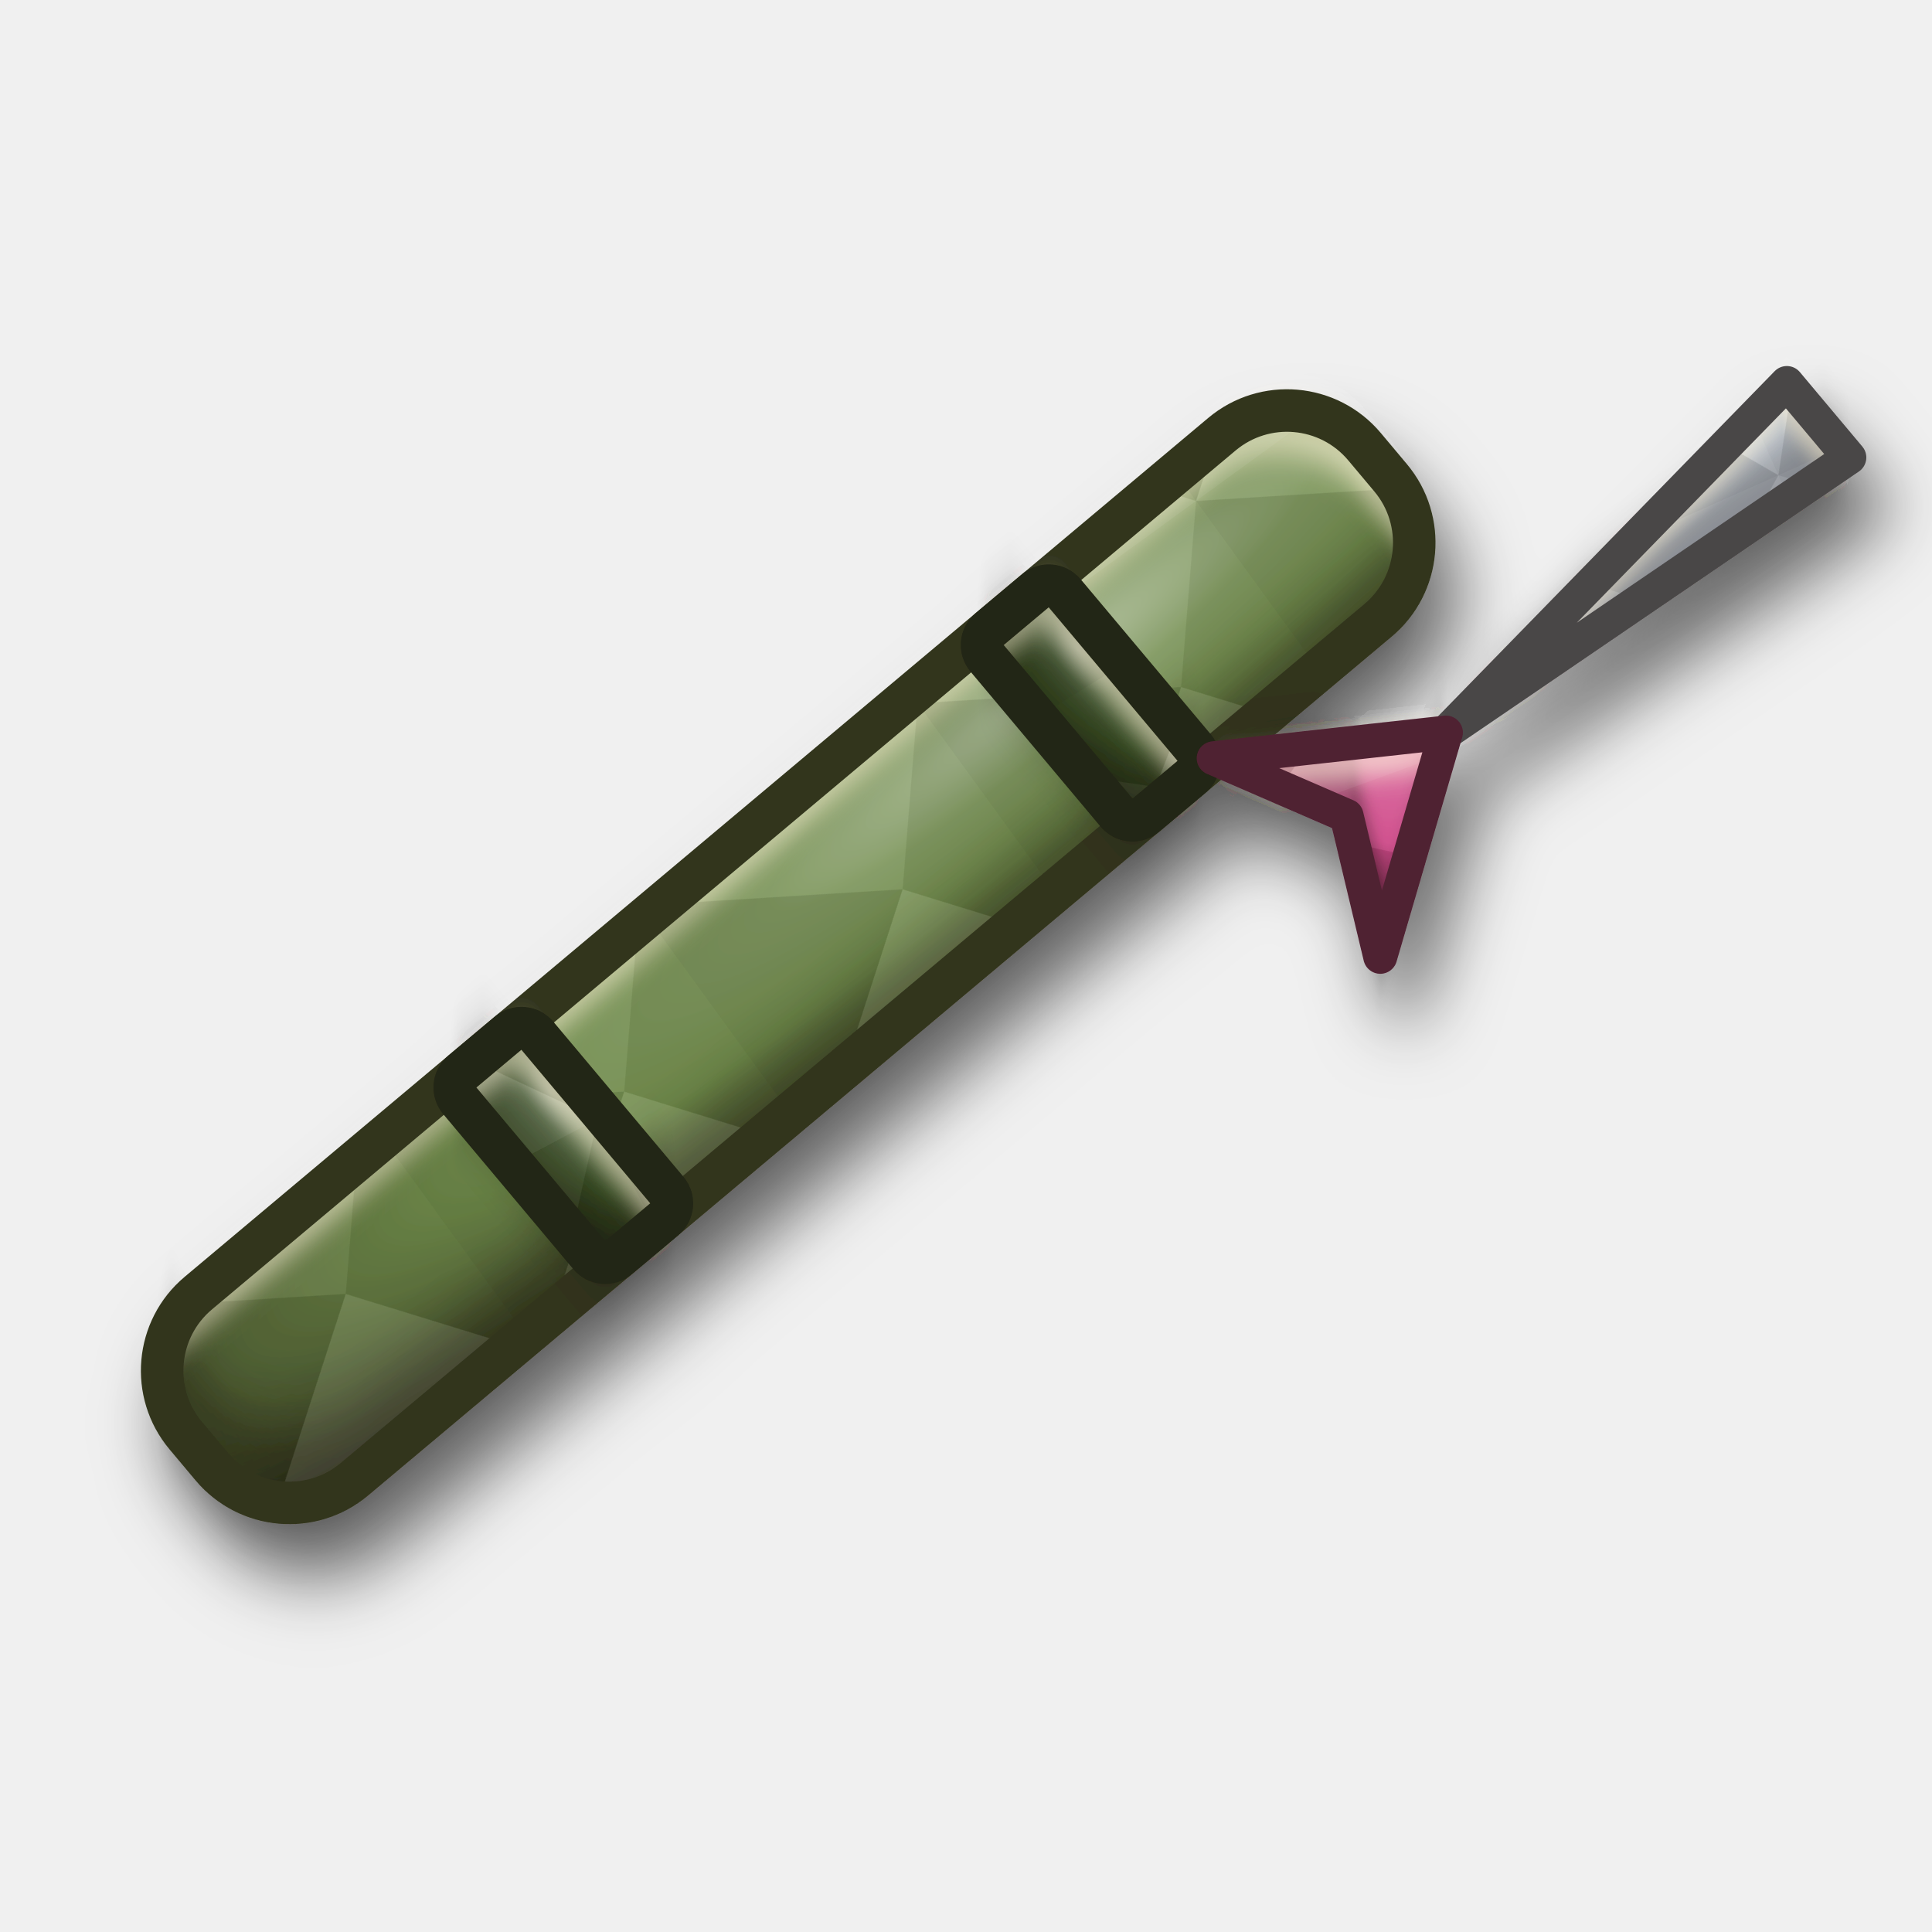
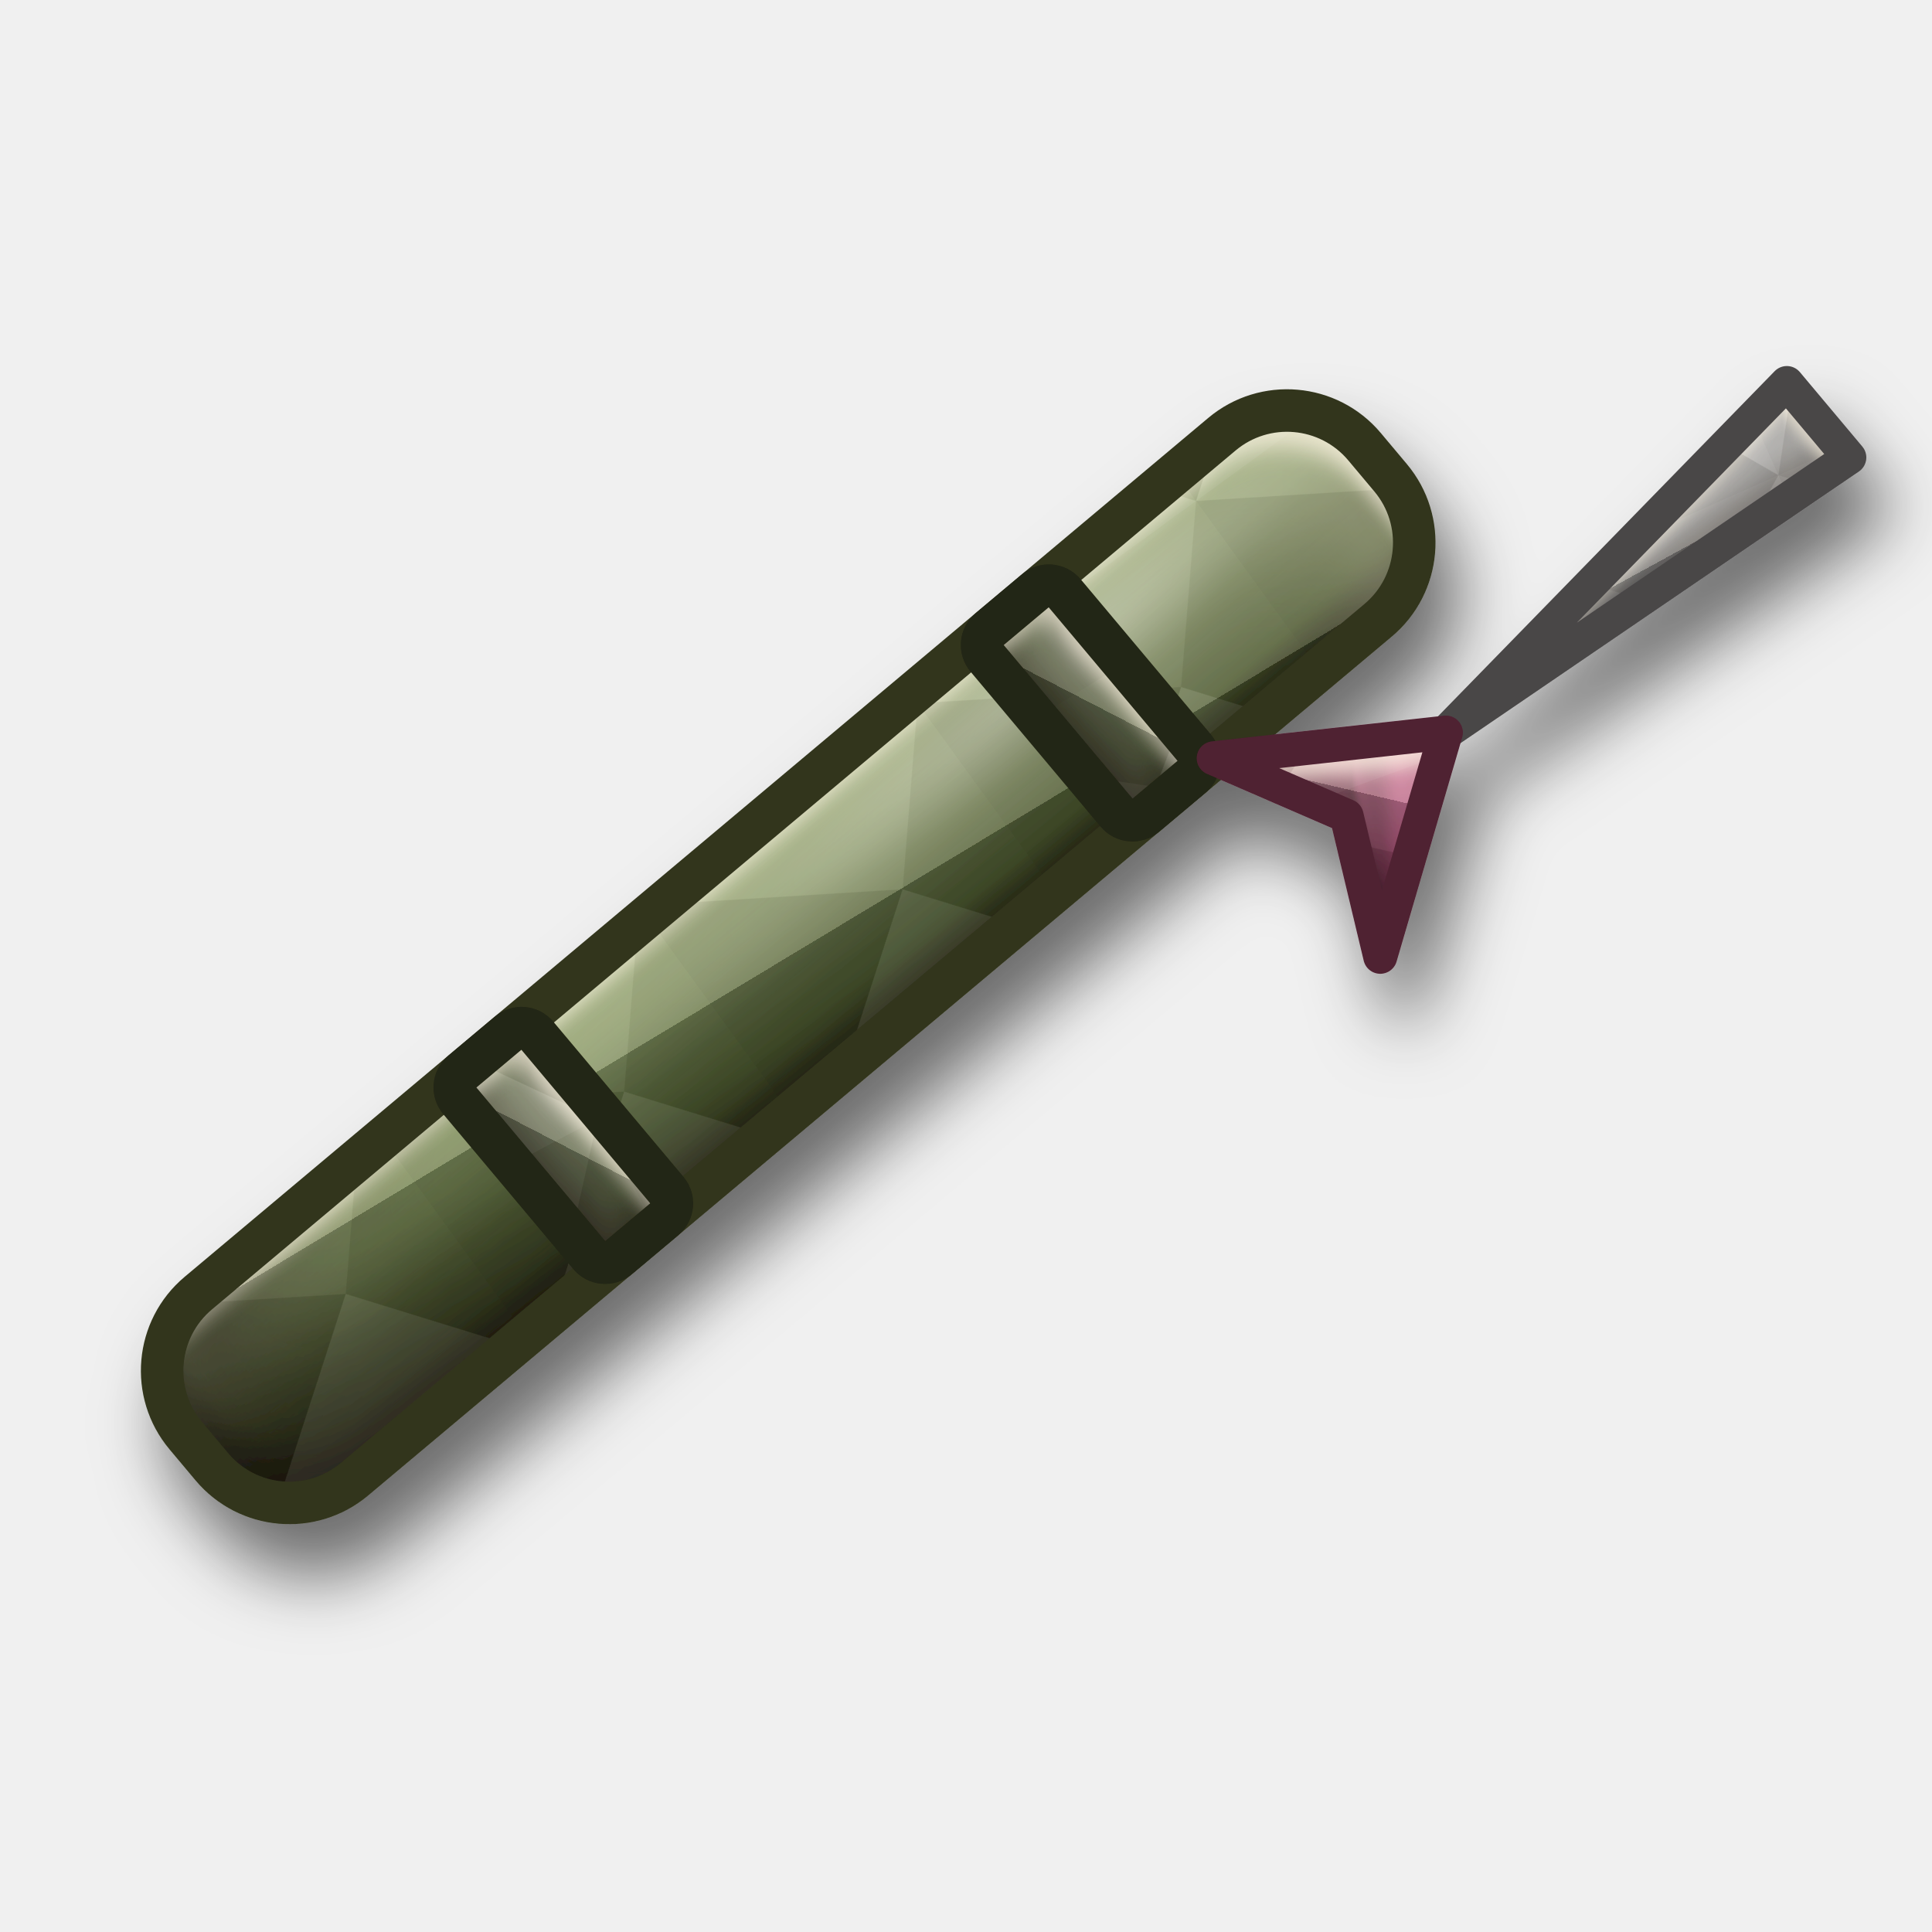
<svg xmlns="http://www.w3.org/2000/svg" width="128" height="128" viewBox="0 0 96 96">
  <defs>
    <filter id="bev" x="-10%" y="-10%" width="120%" height="120%" color-interpolation-filters="sRGB">
      <feOffset in="SourceAlpha" dx="1.5" dy="1.7" result="o1" />
      <feComposite in="SourceAlpha" in2="o1" operator="out" result="e1" />
      <feGaussianBlur in="e1" stdDeviation="0.55" result="b1" />
      <feFlood flood-color="#fff3d6" flood-opacity="0.62" />
      <feComposite in2="b1" operator="in" result="hi" />
      <feOffset in="SourceAlpha" dx="-2.2" dy="-2.4" result="o2" />
      <feComposite in="SourceAlpha" in2="o2" operator="out" result="e2" />
      <feGaussianBlur in="e2" stdDeviation="1.3" result="b2" />
      <feFlood flood-color="#140b05" flood-opacity="0.42" />
      <feComposite in2="b2" operator="in" result="lo" />
      <feMerge>
        <feMergeNode in="SourceGraphic" />
        <feMergeNode in="lo" />
        <feMergeNode in="hi" />
      </feMerge>
    </filter>
+     <filter id="sculpt" x="-10%" y="-10%" width="120%" height="120%" color-interpolation-filters="sRGB">
+       <feOffset in="SourceAlpha" dx="4.2" dy="4.6" result="wideo" />
+       <feComposite in="SourceAlpha" in2="wideo" operator="out" result="widee" />
+       <feGaussianBlur in="widee" stdDeviation="2.4" result="wideb" />
+       <feComposite in="wideb" in2="SourceAlpha" operator="in" result="widec" />
+       <feFlood flood-color="#fff4dc" flood-opacity="0.3" />
+       <feComposite in2="widec" operator="in" result="wide" />
+       <feOffset in="SourceAlpha" dx="1.2" dy="1.4" result="rimo" />
+       <feComposite in="SourceAlpha" in2="rimo" operator="out" result="rime" />
+       <feGaussianBlur in="rime" stdDeviation="0.45" result="rimb" />
+       <feComposite in="rimb" in2="SourceAlpha" operator="in" result="rimc" />
+       <feFlood flood-color="#fff6e2" flood-opacity="0.8" />
+       <feComposite in2="rimc" operator="in" result="rim" />
+       <feOffset in="SourceAlpha" dx="-5.5" dy="-6" result="formo" />
+       <feComposite in="SourceAlpha" in2="formo" operator="out" result="forme" />
+       <feGaussianBlur in="forme" stdDeviation="3.2" result="formb" />
+       <feComposite in="formb" in2="SourceAlpha" operator="in" result="formc" />
+       <feFlood flood-color="#0e0703" flood-opacity="0.55" />
+       <feComposite in2="formc" operator="in" result="form" />
+       <feOffset in="SourceAlpha" dx="-1.5" dy="-1.7" result="edgeo" />
+       <feComposite in="SourceAlpha" in2="edgeo" operator="out" result="edgee" />
+       <feGaussianBlur in="edgee" stdDeviation="0.7" result="edgeb" />
+       <feComposite in="edgeb" in2="SourceAlpha" operator="in" result="edgec" />
+       <feFlood flood-color="#120a05" flood-opacity="0.55" />
+       <feComposite in2="edgec" operator="in" result="edge" />
+       <feMerge>
+         <feMergeNode in="SourceGraphic" />
+         <feMergeNode in="form" />
+         <feMergeNode in="edge" />
+         <feMergeNode in="wide" />
+         <feMergeNode in="rim" />
+       </feMerge>
+     </filter>
+     <filter id="sculptLight" x="-10%" y="-10%" width="120%" height="120%" color-interpolation-filters="sRGB">
+       <feOffset in="SourceAlpha" dx="4.2" dy="4.6" result="wideo" />
+       <feComposite in="SourceAlpha" in2="wideo" operator="out" result="widee" />
+       <feGaussianBlur in="widee" stdDeviation="2.4" result="wideb" />
+       <feComposite in="wideb" in2="SourceAlpha" operator="in" result="widec" />
+       <feFlood flood-color="#fff4dc" flood-opacity="0.3" />
+       <feComposite in2="widec" operator="in" result="wide" />
+       <feOffset in="SourceAlpha" dx="1.2" dy="1.4" result="rimo" />
+       <feComposite in="SourceAlpha" in2="rimo" operator="out" result="rime" />
+       <feGaussianBlur in="rime" stdDeviation="0.45" result="rimb" />
+       <feComposite in="rimb" in2="SourceAlpha" operator="in" result="rimc" />
+       <feFlood flood-color="#fff6e2" flood-opacity="0.8" />
+       <feComposite in2="rimc" operator="in" result="rim" />
+       <feOffset in="SourceAlpha" dx="-5.5" dy="-6" result="formo" />
+       <feComposite in="SourceAlpha" in2="formo" operator="out" result="forme" />
+       <feGaussianBlur in="forme" stdDeviation="3.2" result="formb" />
+       <feComposite in="formb" in2="SourceAlpha" operator="in" result="formc" />
+       <feFlood flood-color="#0e0703" flood-opacity="0.55" />
+       <feComposite in2="formc" operator="in" result="form" />
+       <feOffset in="SourceAlpha" dx="-1.5" dy="-1.7" result="edgeo" />
+       <feComposite in="SourceAlpha" in2="edgeo" operator="out" result="edgee" />
+       <feGaussianBlur in="edgee" stdDeviation="0.7" result="edgeb" />
+       <feComposite in="edgeb" in2="SourceAlpha" operator="in" result="edgec" />
+       <feFlood flood-color="#120a05" flood-opacity="0.55" />
+       <feComposite in2="edgec" operator="in" result="edge" />
+       <feMerge>
+         <feMergeNode in="form" />
+         <feMergeNode in="edge" />
+         <feMergeNode in="wide" />
+         <feMergeNode in="rim" />
+       </feMerge>
+     </filter>
+     <linearGradient id="planes" x1="0" y1="0" x2="1" y2="1">
+       <stop offset="0.5" stop-color="#fff6e6" stop-opacity="0.16" />
+       <stop offset="0.5" stop-color="#0b0603" stop-opacity="0.2" />
+     </linearGradient>
    <filter id="paint" x="-20%" y="-20%" width="140%" height="145%" color-interpolation-filters="sRGB">
      <feTurbulence type="fractalNoise" baseFrequency="0.22" numOctaves="2" seed="23" result="n" />
      <feColorMatrix in="n" type="matrix" values="0.14 0.14 0.14 0 0.29  0.14 0.14 0.14 0 0.29  0.14 0.14 0.14 0 0.29  0 0 0 0 1" result="ng" />
      <feBlend in="ng" in2="SourceGraphic" mode="soft-light" result="t" />
      <feComposite in="t" in2="SourceAlpha" operator="in" result="tex" />
      <feDropShadow in="tex" dx="1.2" dy="2.6" stdDeviation="1.7" flood-color="#000" flood-opacity="0.55" />
    </filter>
    <radialGradient id="g0" cx="0.3" cy="0.26" r="0.92">
      <stop offset="0" stop-color="#abbb96" />
      <stop offset="0.25" stop-color="#809860" />
      <stop offset="0.55" stop-color="#6f8a4a" />
      <stop offset="1" stop-color="#33371e" />
    </radialGradient>
    <pattern id="f1" width="17" height="15" patternUnits="userSpaceOnUse" patternTransform="rotate(94)">
      <path d="M0 0 L17 0 L6 8Z" fill="#fff" fill-opacity="0.1" />
      <path d="M6 8 L17 0 L17 15Z" fill="#000" fill-opacity="0.08" />
      <path d="M0 0 L6 8 L0 15Z" fill="#000" fill-opacity="0.05" />
      <path d="M0 15 L6 8 L17 15Z" fill="#fff" fill-opacity="0.05" />
    </pattern>
    <radialGradient id="g2" cx="0.3" cy="0.26" r="0.92">
      <stop offset="0" stop-color="#909f83" />
      <stop offset="0.25" stop-color="#566e44" />
      <stop offset="0.55" stop-color="#3f5a2a" />
      <stop offset="1" stop-color="#232714" />
    </radialGradient>
    <pattern id="f3" width="17" height="15" patternUnits="userSpaceOnUse" patternTransform="rotate(8)">
      <path d="M0 0 L17 0 L6 8Z" fill="#fff" fill-opacity="0.1" />
      <path d="M6 8 L17 0 L17 15Z" fill="#000" fill-opacity="0.08" />
      <path d="M0 0 L6 8 L0 15Z" fill="#000" fill-opacity="0.05" />
      <path d="M0 15 L6 8 L17 15Z" fill="#fff" fill-opacity="0.05" />
    </pattern>
    <radialGradient id="g4" cx="0.3" cy="0.26" r="0.92">
      <stop offset="0" stop-color="#909f83" />
      <stop offset="0.25" stop-color="#566e44" />
      <stop offset="0.55" stop-color="#3f5a2a" />
      <stop offset="1" stop-color="#232714" />
    </radialGradient>
    <pattern id="f5" width="17" height="15" patternUnits="userSpaceOnUse" patternTransform="rotate(102)">
      <path d="M0 0 L17 0 L6 8Z" fill="#fff" fill-opacity="0.1" />
      <path d="M6 8 L17 0 L17 15Z" fill="#000" fill-opacity="0.08" />
      <path d="M0 0 L6 8 L0 15Z" fill="#000" fill-opacity="0.05" />
      <path d="M0 15 L6 8 L17 15Z" fill="#fff" fill-opacity="0.05" />
    </pattern>
    <radialGradient id="g6" cx="0.3" cy="0.26" r="0.92">
      <stop offset="0" stop-color="#d6dce1" />
      <stop offset="0.25" stop-color="#c1c9d2" />
      <stop offset="0.55" stop-color="#b9c2cc" />
      <stop offset="1" stop-color="#4c4a4b" />
    </radialGradient>
    <pattern id="f7" width="17" height="15" patternUnits="userSpaceOnUse" patternTransform="rotate(16)">
      <path d="M0 0 L17 0 L6 8Z" fill="#fff" fill-opacity="0.1" />
      <path d="M6 8 L17 0 L17 15Z" fill="#000" fill-opacity="0.08" />
      <path d="M0 0 L6 8 L0 15Z" fill="#000" fill-opacity="0.05" />
      <path d="M0 15 L6 8 L17 15Z" fill="#fff" fill-opacity="0.05" />
    </pattern>
    <radialGradient id="g8" cx="0.3" cy="0.26" r="0.92">
      <stop offset="0" stop-color="#e496bb" />
      <stop offset="0.25" stop-color="#d66098" />
      <stop offset="0.55" stop-color="#d04a8a" />
      <stop offset="1" stop-color="#542134" />
    </radialGradient>
    <pattern id="f9" width="17" height="15" patternUnits="userSpaceOnUse" patternTransform="rotate(110)">
      <path d="M0 0 L17 0 L6 8Z" fill="#fff" fill-opacity="0.1" />
      <path d="M6 8 L17 0 L17 15Z" fill="#000" fill-opacity="0.08" />
      <path d="M0 0 L6 8 L0 15Z" fill="#000" fill-opacity="0.05" />
      <path d="M0 15 L6 8 L17 15Z" fill="#fff" fill-opacity="0.05" />
    </pattern>
  </defs>
  <g filter="url(#paint)">
    <g id="art" transform="translate(48 47) scale(1.006) translate(-55.25 -48.75)">
      <g transform="rotate(50 48 48)">
-         <rect x="42" y="12" width="12" height="76" rx="5" fill="url(#g0)" filter="url(#bev)" />
+         <rect x="42" y="12" width="12" height="76" rx="5" fill="url(#g0)" filter="url(#sculpt)" />
        <rect x="42" y="12" width="12" height="76" rx="5" fill="url(#f1)" />
+         <rect x="42" y="12" width="12" height="76" rx="5" fill="url(#planes)" />
        <rect x="42" y="12" width="12" height="76" rx="5" fill="none" stroke="#31341d" stroke-width="2.1" stroke-linejoin="round" stroke-linecap="round" />
-         <rect x="42" y="28" width="12" height="5" rx="1" fill="url(#g2)" filter="url(#bev)" />
+         <rect x="42" y="28" width="12" height="5" rx="1" fill="url(#g2)" filter="url(#sculpt)" />
        <rect x="42" y="28" width="12" height="5" rx="1" fill="url(#f3)" />
+         <rect x="42" y="28" width="12" height="5" rx="1" fill="url(#planes)" />
        <rect x="42" y="28" width="12" height="5" rx="1" fill="none" stroke="#222513" stroke-width="2.1" stroke-linejoin="round" stroke-linecap="round" />
-         <rect x="42" y="62" width="12" height="5" rx="1" fill="url(#g4)" filter="url(#bev)" />
+         <rect x="42" y="62" width="12" height="5" rx="1" fill="url(#g4)" filter="url(#sculpt)" />
        <rect x="42" y="62" width="12" height="5" rx="1" fill="url(#f5)" />
+         <rect x="42" y="62" width="12" height="5" rx="1" fill="url(#planes)" />
        <rect x="42" y="62" width="12" height="5" rx="1" fill="none" stroke="#222513" stroke-width="2.1" stroke-linejoin="round" stroke-linecap="round" />
      </g>
      <g transform="rotate(50 48 48)">
        <g transform="translate(22 -14) scale(0.8)">
-           <path d="M48 40 L45 10 H51Z" fill="url(#g6)" filter="url(#bev)" />
+           <path d="M48 40 L45 10 H51Z" fill="url(#g6)" filter="url(#sculpt)" />
          <path d="M48 40 L45 10 H51Z" fill="url(#f7)" />
+           <path d="M48 40 L45 10 H51Z" fill="url(#planes)" />
          <path d="M48 40 L45 10 H51Z" fill="none" stroke="#494647" stroke-width="2.1" stroke-linejoin="round" stroke-linecap="round" />
-           <path d="M48 40 L40 52 L48 48 L56 52Z" fill="url(#g8)" filter="url(#bev)" />
+           <path d="M48 40 L40 52 L48 48 L56 52Z" fill="url(#g8)" filter="url(#sculpt)" />
          <path d="M48 40 L40 52 L48 48 L56 52Z" fill="url(#f9)" />
+           <path d="M48 40 L40 52 L48 48 L56 52Z" fill="url(#planes)" />
          <path d="M48 40 L40 52 L48 48 L56 52Z" fill="none" stroke="#502032" stroke-width="2.1" stroke-linejoin="round" stroke-linecap="round" />
        </g>
      </g>
    </g>
  </g>
</svg>
